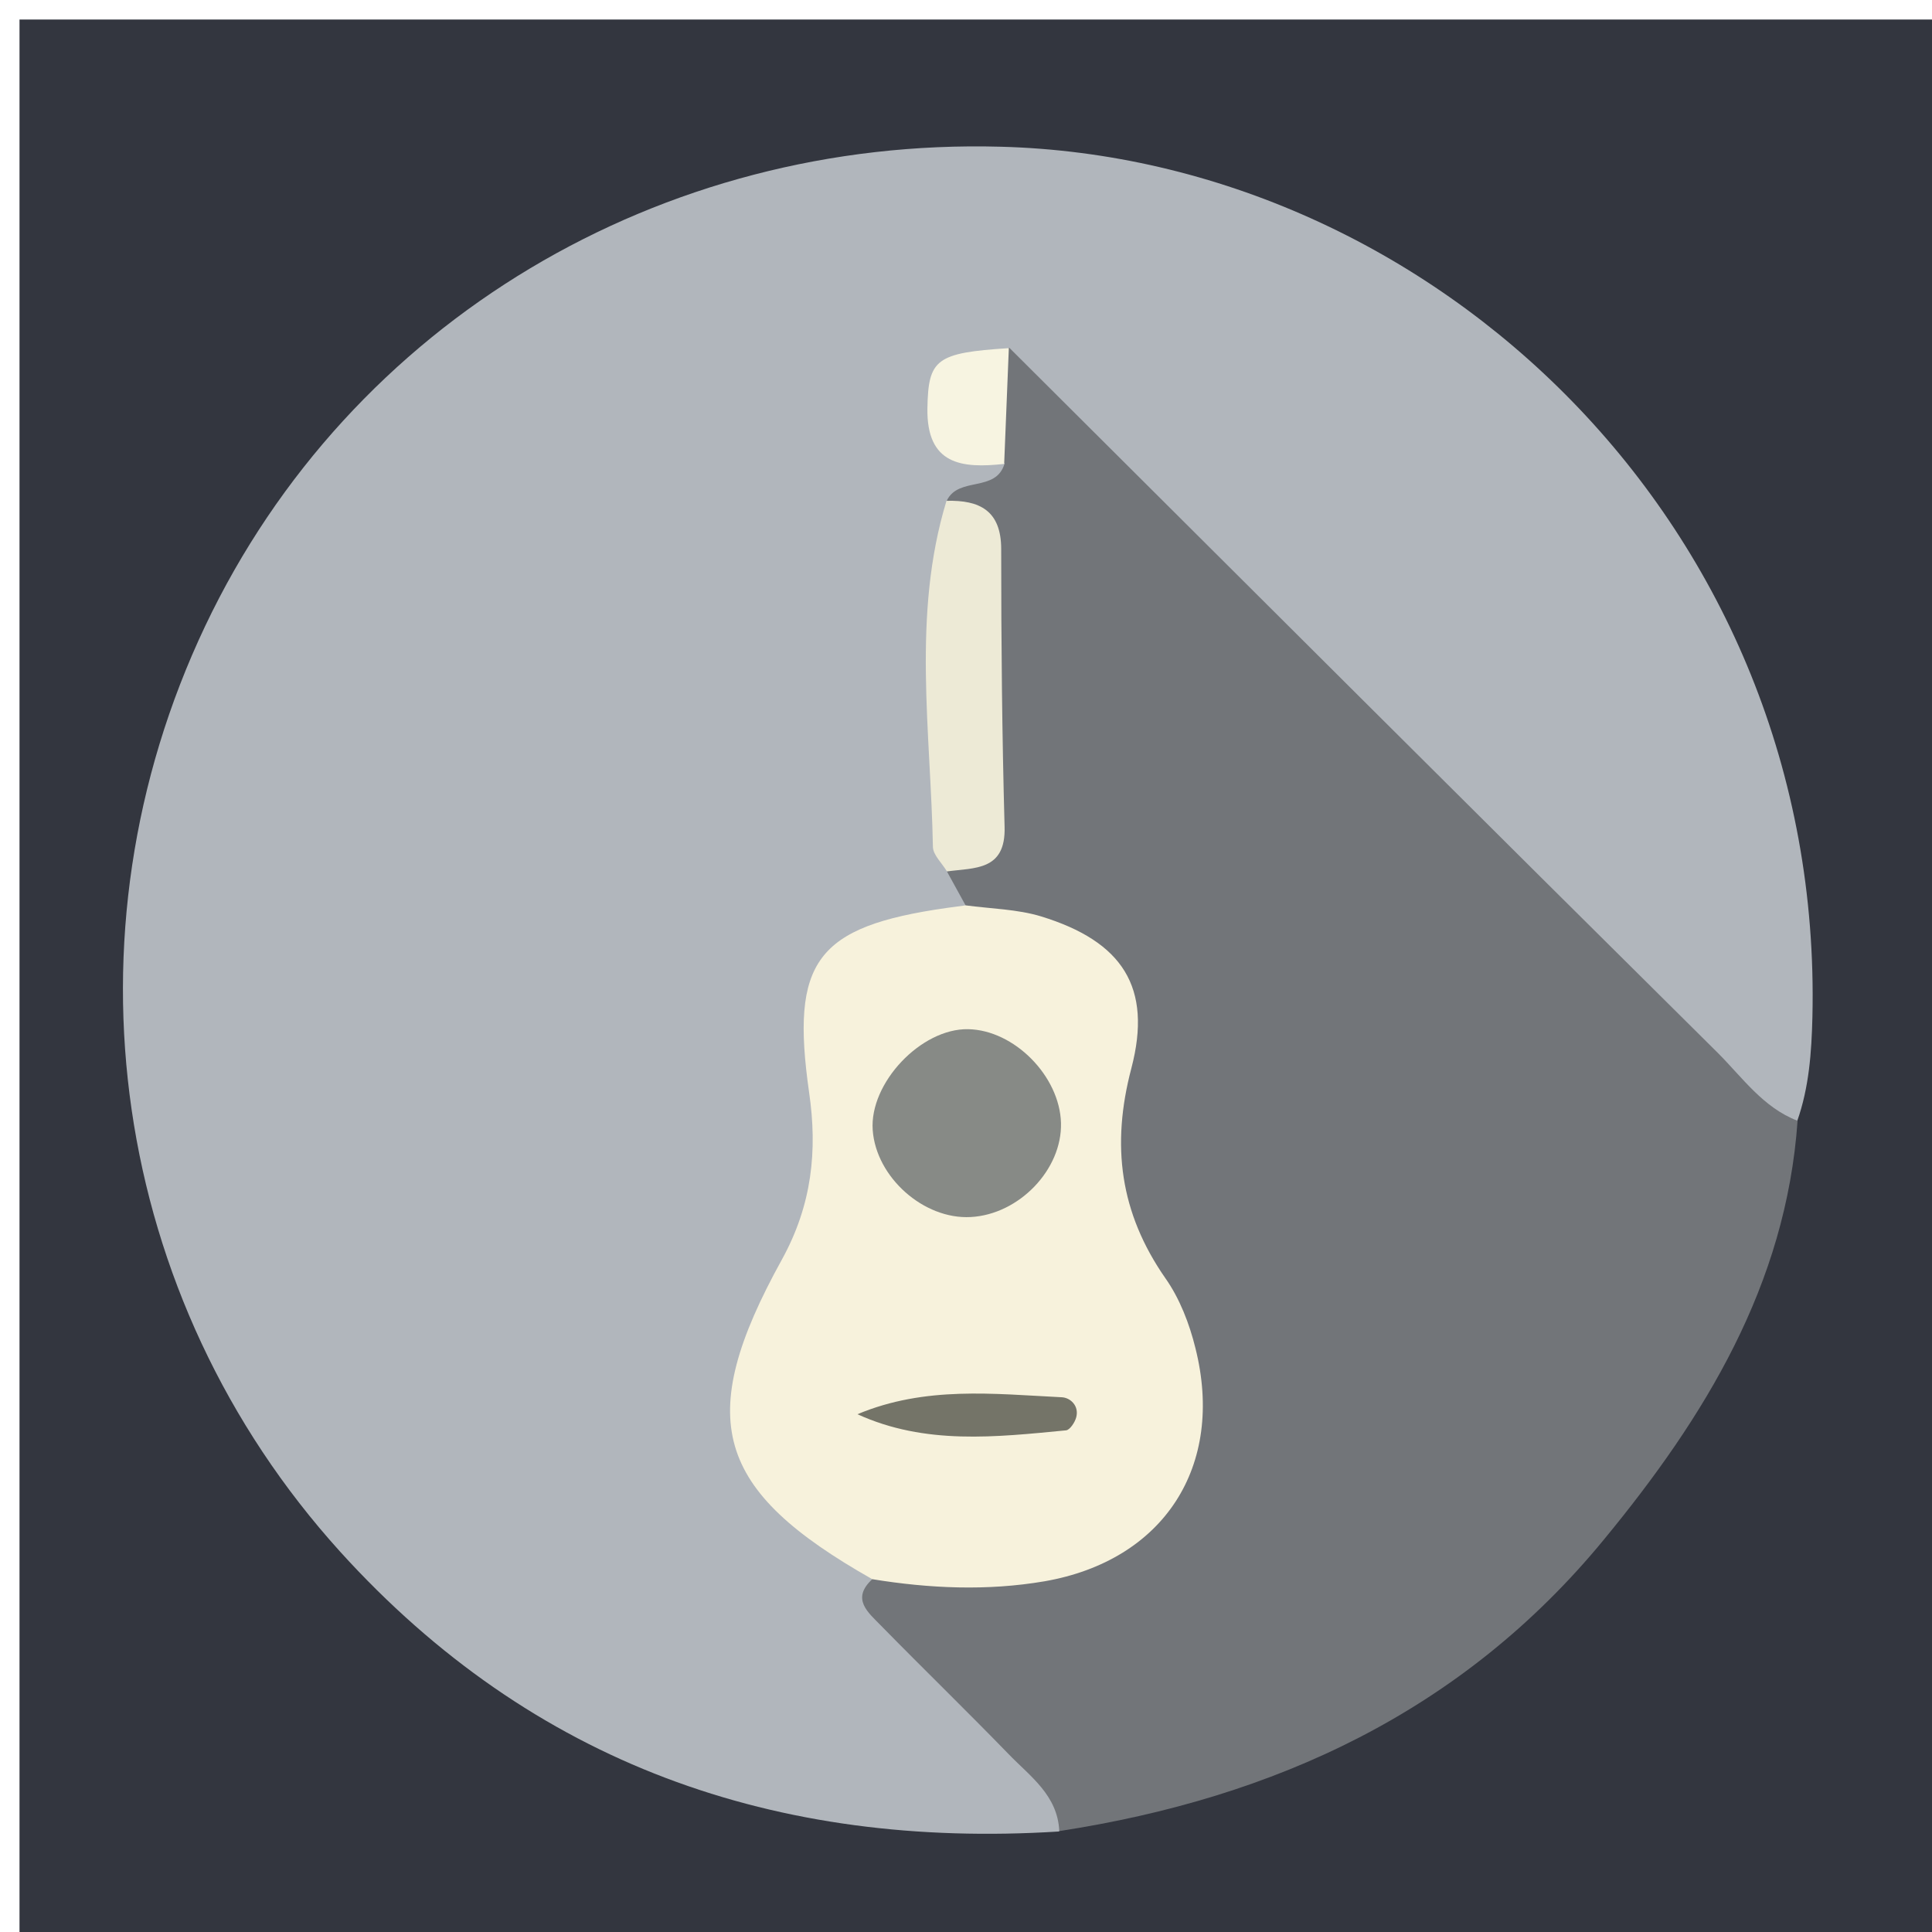
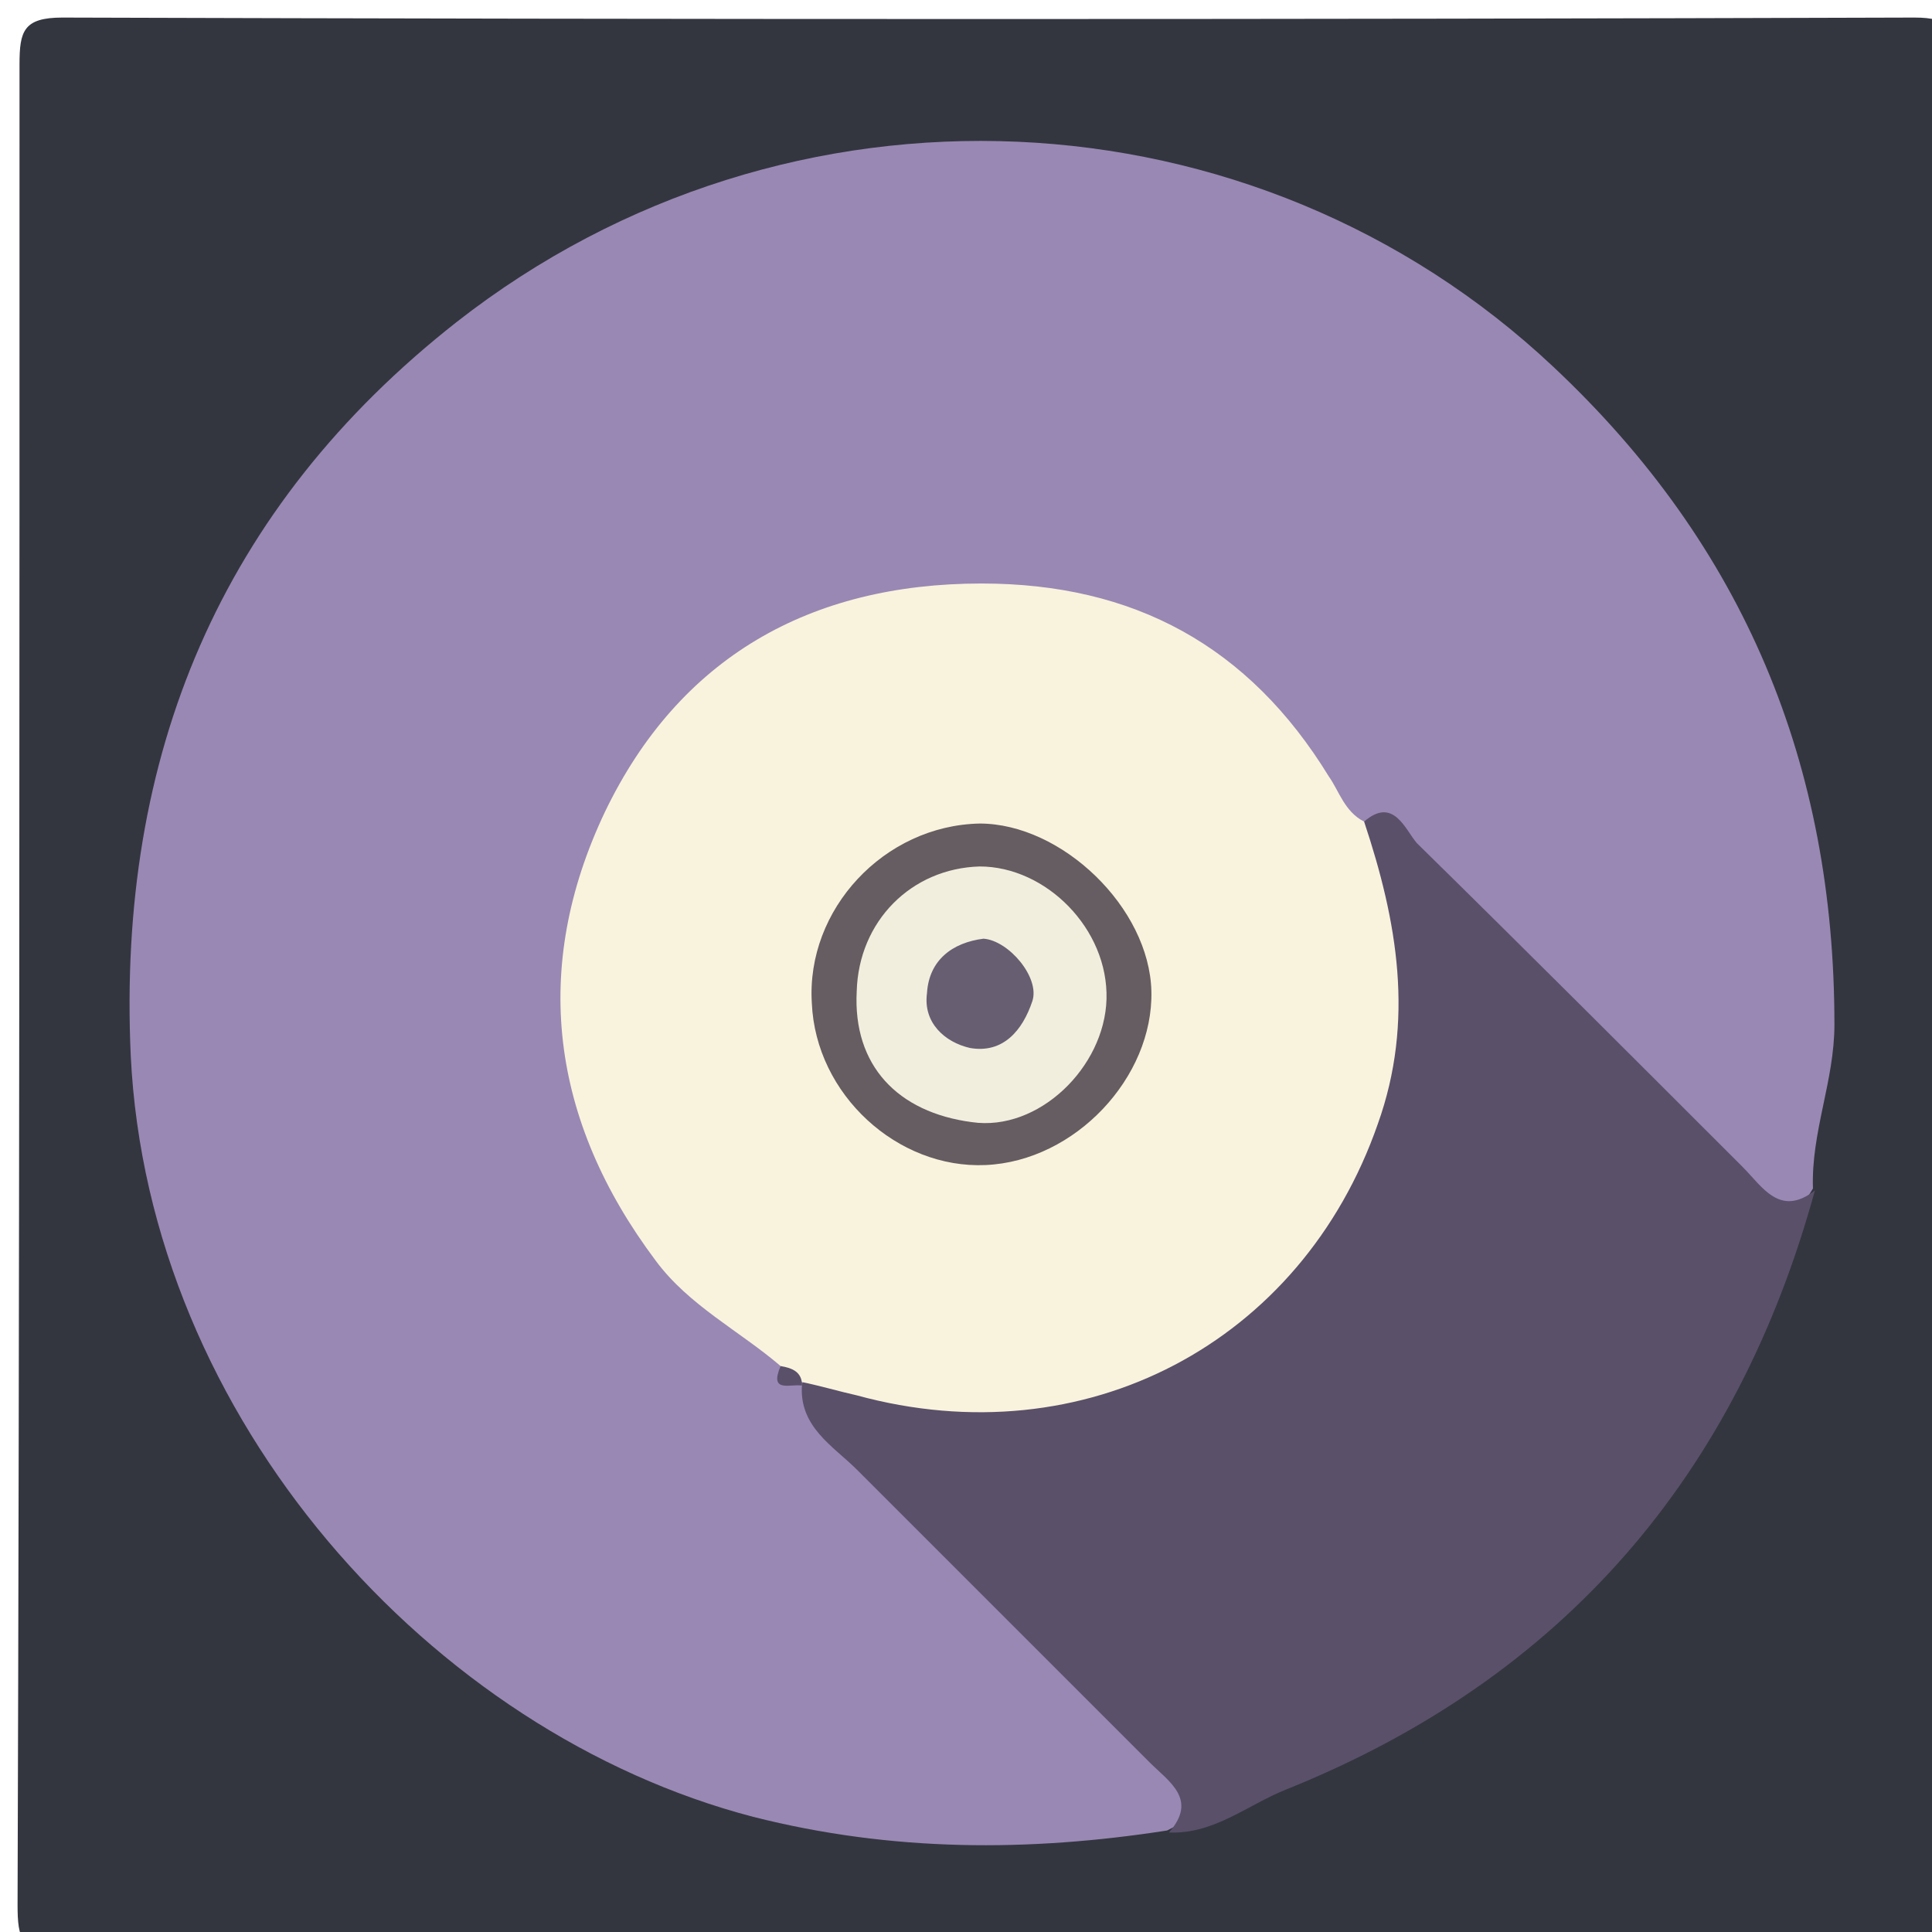
- <svg xmlns="http://www.w3.org/2000/svg" version="1.1" id="Layer_1" x="0px" y="0px" viewBox="0 0 455.6 455.6" style="enable-background:new 0 0 455.6 455.6;" xml:space="preserve">
+ <svg xmlns="http://www.w3.org/2000/svg" version="1.1" id="Layer_1" x="0px" y="0px" viewBox="0 0 99 99" style="enable-background:new 0 0 99 99;" xml:space="preserve">
  <style type="text/css">
	.st0{fill-rule:evenodd;clip-rule:evenodd;fill:#33363F;}
- 	.st1{fill-rule:evenodd;clip-rule:evenodd;fill:#B1B6BC;}
- 	.st2{fill-rule:evenodd;clip-rule:evenodd;fill:#727579;}
- 	.st3{fill-rule:evenodd;clip-rule:evenodd;fill:#F7F2DC;}
- 	.st4{fill-rule:evenodd;clip-rule:evenodd;fill:#EDEAD6;}
- 	.st5{fill-rule:evenodd;clip-rule:evenodd;fill:#F7F4E1;}
- 	.st6{fill-rule:evenodd;clip-rule:evenodd;fill:#878A86;}
- 	.st7{fill-rule:evenodd;clip-rule:evenodd;fill:#747468;}
+ 	.st1{fill-rule:evenodd;clip-rule:evenodd;fill:#9988B4;}
+ 	.st2{fill-rule:evenodd;clip-rule:evenodd;fill:#5A506A;}
+ 	.st3{fill-rule:evenodd;clip-rule:evenodd;fill:#F9F3DD;}
+ 	.st4{fill-rule:evenodd;clip-rule:evenodd;fill:#665D62;}
+ 	.st5{fill-rule:evenodd;clip-rule:evenodd;fill:#F2EEDE;}
+ 	.st6{fill-rule:evenodd;clip-rule:evenodd;fill:#685E72;}
</style>
  <g>
    <g>
-       <path class="st0" d="M455.6,455.6c-150.3,0-300.7,0-451,0c0-150.3,0-300.7,0-451c150.3,0,300.7,0,451,0    C455.6,154.9,455.6,305.2,455.6,455.6z" />
-       <path class="st1" d="M249.7,431.9c-66.7,4.2-124.1-15.9-169.5-66c-54.1-59.8-66.4-145.4-31.8-218.3C82.6,75.6,156,32.4,236,34.6    c101.7,2.7,194.1,89.3,191.4,205.2c-0.2,8.4-0.8,16.7-3.6,24.6c-11.5,9.3-18.3-0.4-24.8-7c-50.4-50.2-101.6-99.7-150.5-151.5    c-2.6-2.7-4.2-6.5-8.6-5.3c-1.6,3.9,2.9,6.1,2.5,9.5c0.1,8.6-8.1,10.8-12.3,16.1c-3.9,25.1-3.5,50.2,0.5,75.2    c1.7,4.6,3.9,9.1,2.9,14.2c-27.3,15.7-41.6,37.4-33.2,70.2c0.9,3.3-1.9,7.1-3.3,10.6c-15.8,40.7-15.5,41.6,16.1,69.7    c1.7,19.9,22,24.3,31.5,37.8C250.7,412.8,262.1,419.9,249.7,431.9z" />
-       <path class="st2" d="M227.7,213.5c-1.5-2.7-2.9-5.3-4.4-8c7.5-29.2,7.2-58.3,0-87.5c2.8-5.7,11.6-1.8,13.6-8.7    c-10.9-9.6-10.8-18.7,1.1-27.3c55.7,55.5,111.3,111,167.1,166.3c5.8,5.8,10.7,12.9,18.8,16c-2.7,38.7-21.9,69.9-45.7,98.8    c-33.3,40.5-77.6,60.9-128.4,68.7c-0.4-8.5-6.9-12.9-12-18.2c-9.9-10.2-20.1-20.1-30-30.2c-3-3.1-7.2-6.3-2.1-11    c4.6-10.6,14.4-9.3,23.3-10.3c37.3-4.1,49.5-24.4,33.7-57.7c-5.3-11-7.9-21.5-5.8-33.7c3.3-19.4-2.1-35.5-20.7-45.1    C230.8,223,227.2,219.8,227.7,213.5z" />
-       <path class="st3" d="M227.7,213.5c6,0.8,12.2,0.9,17.8,2.6c19.2,5.9,26.3,16.7,21.3,35.8c-4.8,18.2-2.7,34.1,8,49.5    c3.4,4.8,5.7,10.8,7.1,16.5c7,27.8-7.4,50.1-35.6,55c-13.5,2.3-27.1,1.7-40.6-0.5c-37.1-21-42.2-37.6-21.3-75.4    c7.1-12.9,8.4-25.7,6.4-39.4c-4.4-30.9,1.6-39.1,32.5-43.5C224.7,213.9,226.2,213.7,227.7,213.5z" />
-       <path class="st4" d="M223.2,118.1c7.8-0.2,12.9,2.3,12.9,11.4c0,21.8,0.2,43.7,0.8,65.5c0.3,10.4-7.1,9.6-13.6,10.5    c-1.1-1.9-3.2-3.8-3.3-5.7C219.5,172.5,215,145,223.2,118.1z" />
-       <path class="st5" d="M237.9,82.1c-0.4,9.1-0.7,18.2-1.1,27.3c-10,1.1-18.3,0.2-18.1-13.1C218.9,84.7,220.7,83.2,237.9,82.1z" />
-       <path class="st6" d="M250.2,264.8c0.3,11-9.9,21.6-21.3,22.2c-11.1,0.6-22.3-9.4-23.1-20.5c-0.8-11.1,11.4-24,22.5-23.8    C239.2,242.9,249.9,253.8,250.2,264.8z" />
-       <path class="st7" d="M202.2,333.5c16-6.7,32.1-4.8,48.2-4c2,0.1,4.1,2,3.4,4.7c-0.3,1.2-1.5,3-2.4,3.1    C234.8,338.9,218.2,340.8,202.2,333.5z" />
+       <path class="st0" d="M100,50.5c0,15.8,0,31.6,0,47.4c0,1.5,0,2.1-2,2.1c-31.6-0.1-63.3-0.1-94.9,0c-2,0-2.2-0.6-2.2-2.4    C1,66.2,1,34.8,1,3.3c0-1.7,0.2-2.4,2.2-2.4C34.8,1,66.4,1,98.1,0.9c1.9,0,2,0.6,2,2.1C100,18.9,100,34.7,100,50.5z" />
+       <path class="st1" d="M59.8,93.8c-7.1,1.1-14.1,1.1-21.2-0.7c-16.5-4.3-31-20.4-31.9-39C6,38.7,11.3,26,23.4,16.5    c17-13.3,40.9-12.1,56.2,2.3C89.4,28,94,39.2,94,52.5c0,2.9-1.2,5.5-1.1,8.4c-1.8,3.1-3.9,1.8-5.7,0.1c-4.6-4.5-9.6-8.8-13.6-13.9    c-1.5-1.9-3.1-2.8-5.2-3.4c-1.2-0.7-1.9-1.9-2.6-3c-4.8-7.4-11.9-9.4-20-7.8c-7.1,1.4-12,5.9-13.7,13c-2.1,8.2,0.7,15.1,7,20.5    c0.6,0.5,1.4,1,1.9,1.6c0.5,0.5,0.9,1.1,1.2,1.7c0.2,0.4,0.3,0.9,0.5,1.3c1.2,3.3,4.8,4,6.8,6.4c3.3,3.8,7.2,7.2,10.6,10.9    C61.8,90.2,63.1,92.2,59.8,93.8z" />
+       <path class="st2" d="M69.9,42.1c1.5-1.3,2.1,0.4,2.7,1.1c5.6,5.5,11.1,11,16.7,16.6c1,1,1.9,2.6,3.7,1.2    c-4,14.6-12.9,25-27.1,30.7c-2,0.8-3.7,2.3-6,2.2c1.5-1.7,0-2.6-1-3.6c-5-5-10-10-15-15c-1.2-1.2-3-2.2-2.8-4.4    c1.6-2.8,4.1-1.4,6.3-1.3c11.7,0.6,19.3-4.9,21.5-15.6c0.5-2.3,0.3-4.6-0.1-6.9C68.5,45.3,67.8,43.3,69.9,42.1z" />
+       <path class="st3" d="M69.9,42.1c1.7,5.1,2.6,10.2,0.7,15.5c-3.9,11.2-15,17.1-26.7,13.9C43,71.3,42,71,41,70.8l0.1,0.2    c-0.4-0.3-1-0.3-1.1-1c-2.1-1.8-4.7-3.1-6.4-5.4c-5.4-7.2-6.4-15-2.6-23c3.8-7.9,10.5-11.7,19.3-11.7c7.8,0,13.7,3.2,17.8,9.9    C68.6,40.5,68.9,41.6,69.9,42.1z" />
+       <path class="st2" d="M40,70c0.6,0.1,1.1,0.3,1.1,1C40.5,70.9,39.4,71.4,40,70z" />
+       <path class="st4" d="M59,50.8c0.1,4.4-3.9,8.7-8.5,8.9c-4.5,0.2-8.7-3.6-8.9-8.3c-0.3-4.8,3.7-9.1,8.6-9.2    C54.4,42.2,58.9,46.5,59,50.8z" />
+       <path class="st5" d="M56.7,51.2c-0.1,3.5-3.5,6.8-6.9,6.3c-3.8-0.5-6.1-2.9-5.9-6.7c0.1-3.6,2.8-6.3,6.3-6.4    C53.6,44.4,56.8,47.6,56.7,51.2z" />
+       <path class="st6" d="M50.4,48.1c1.3,0.1,2.9,2,2.5,3.2c-0.5,1.5-1.5,2.7-3.2,2.4c-1.3-0.3-2.4-1.3-2.2-2.8    C47.6,49.2,48.8,48.3,50.4,48.1z" />
    </g>
  </g>
</svg>
